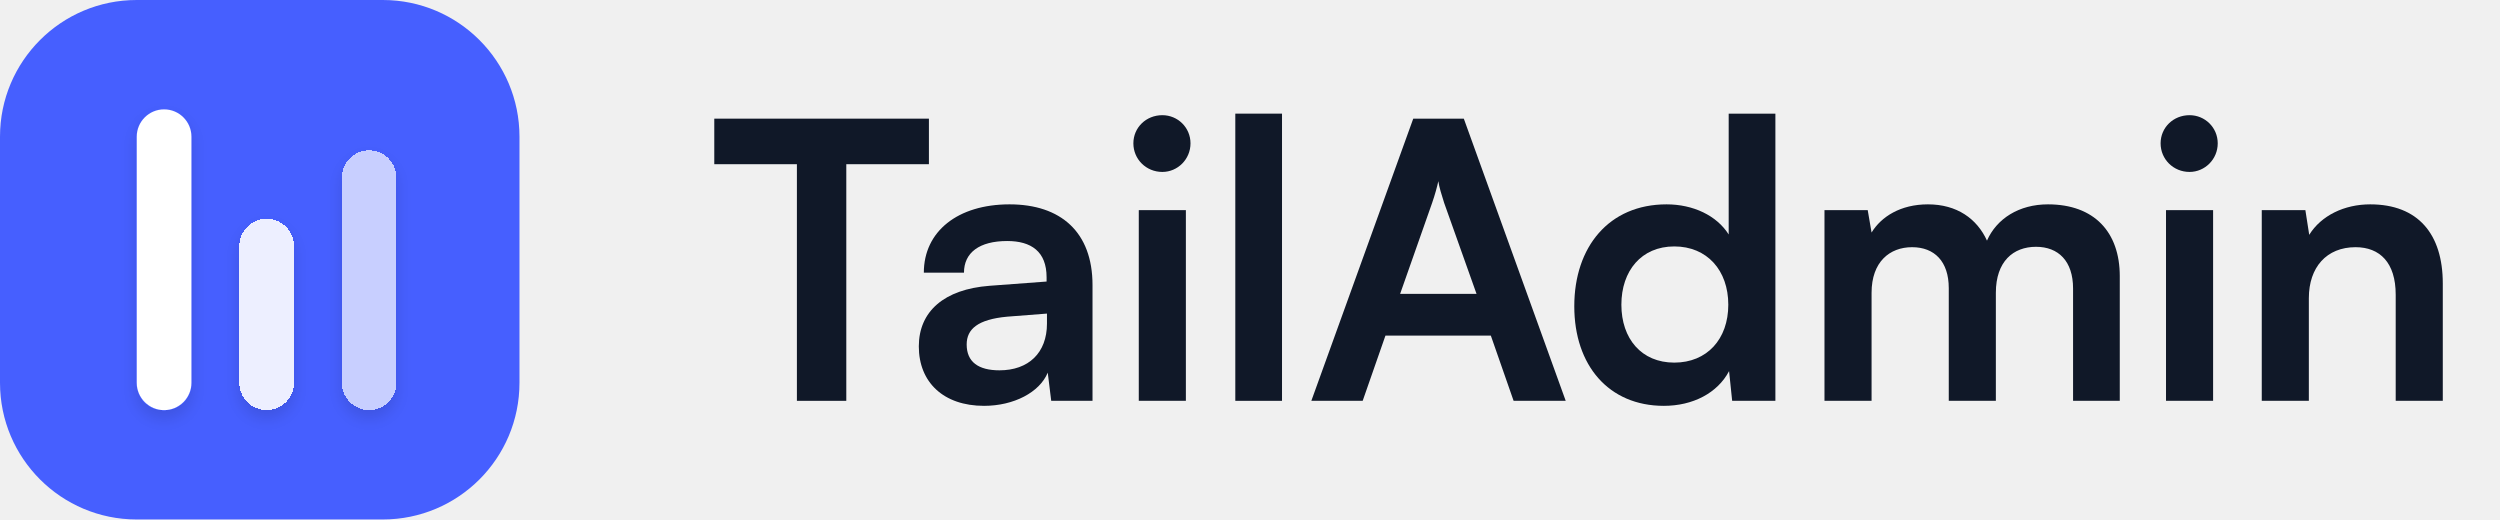
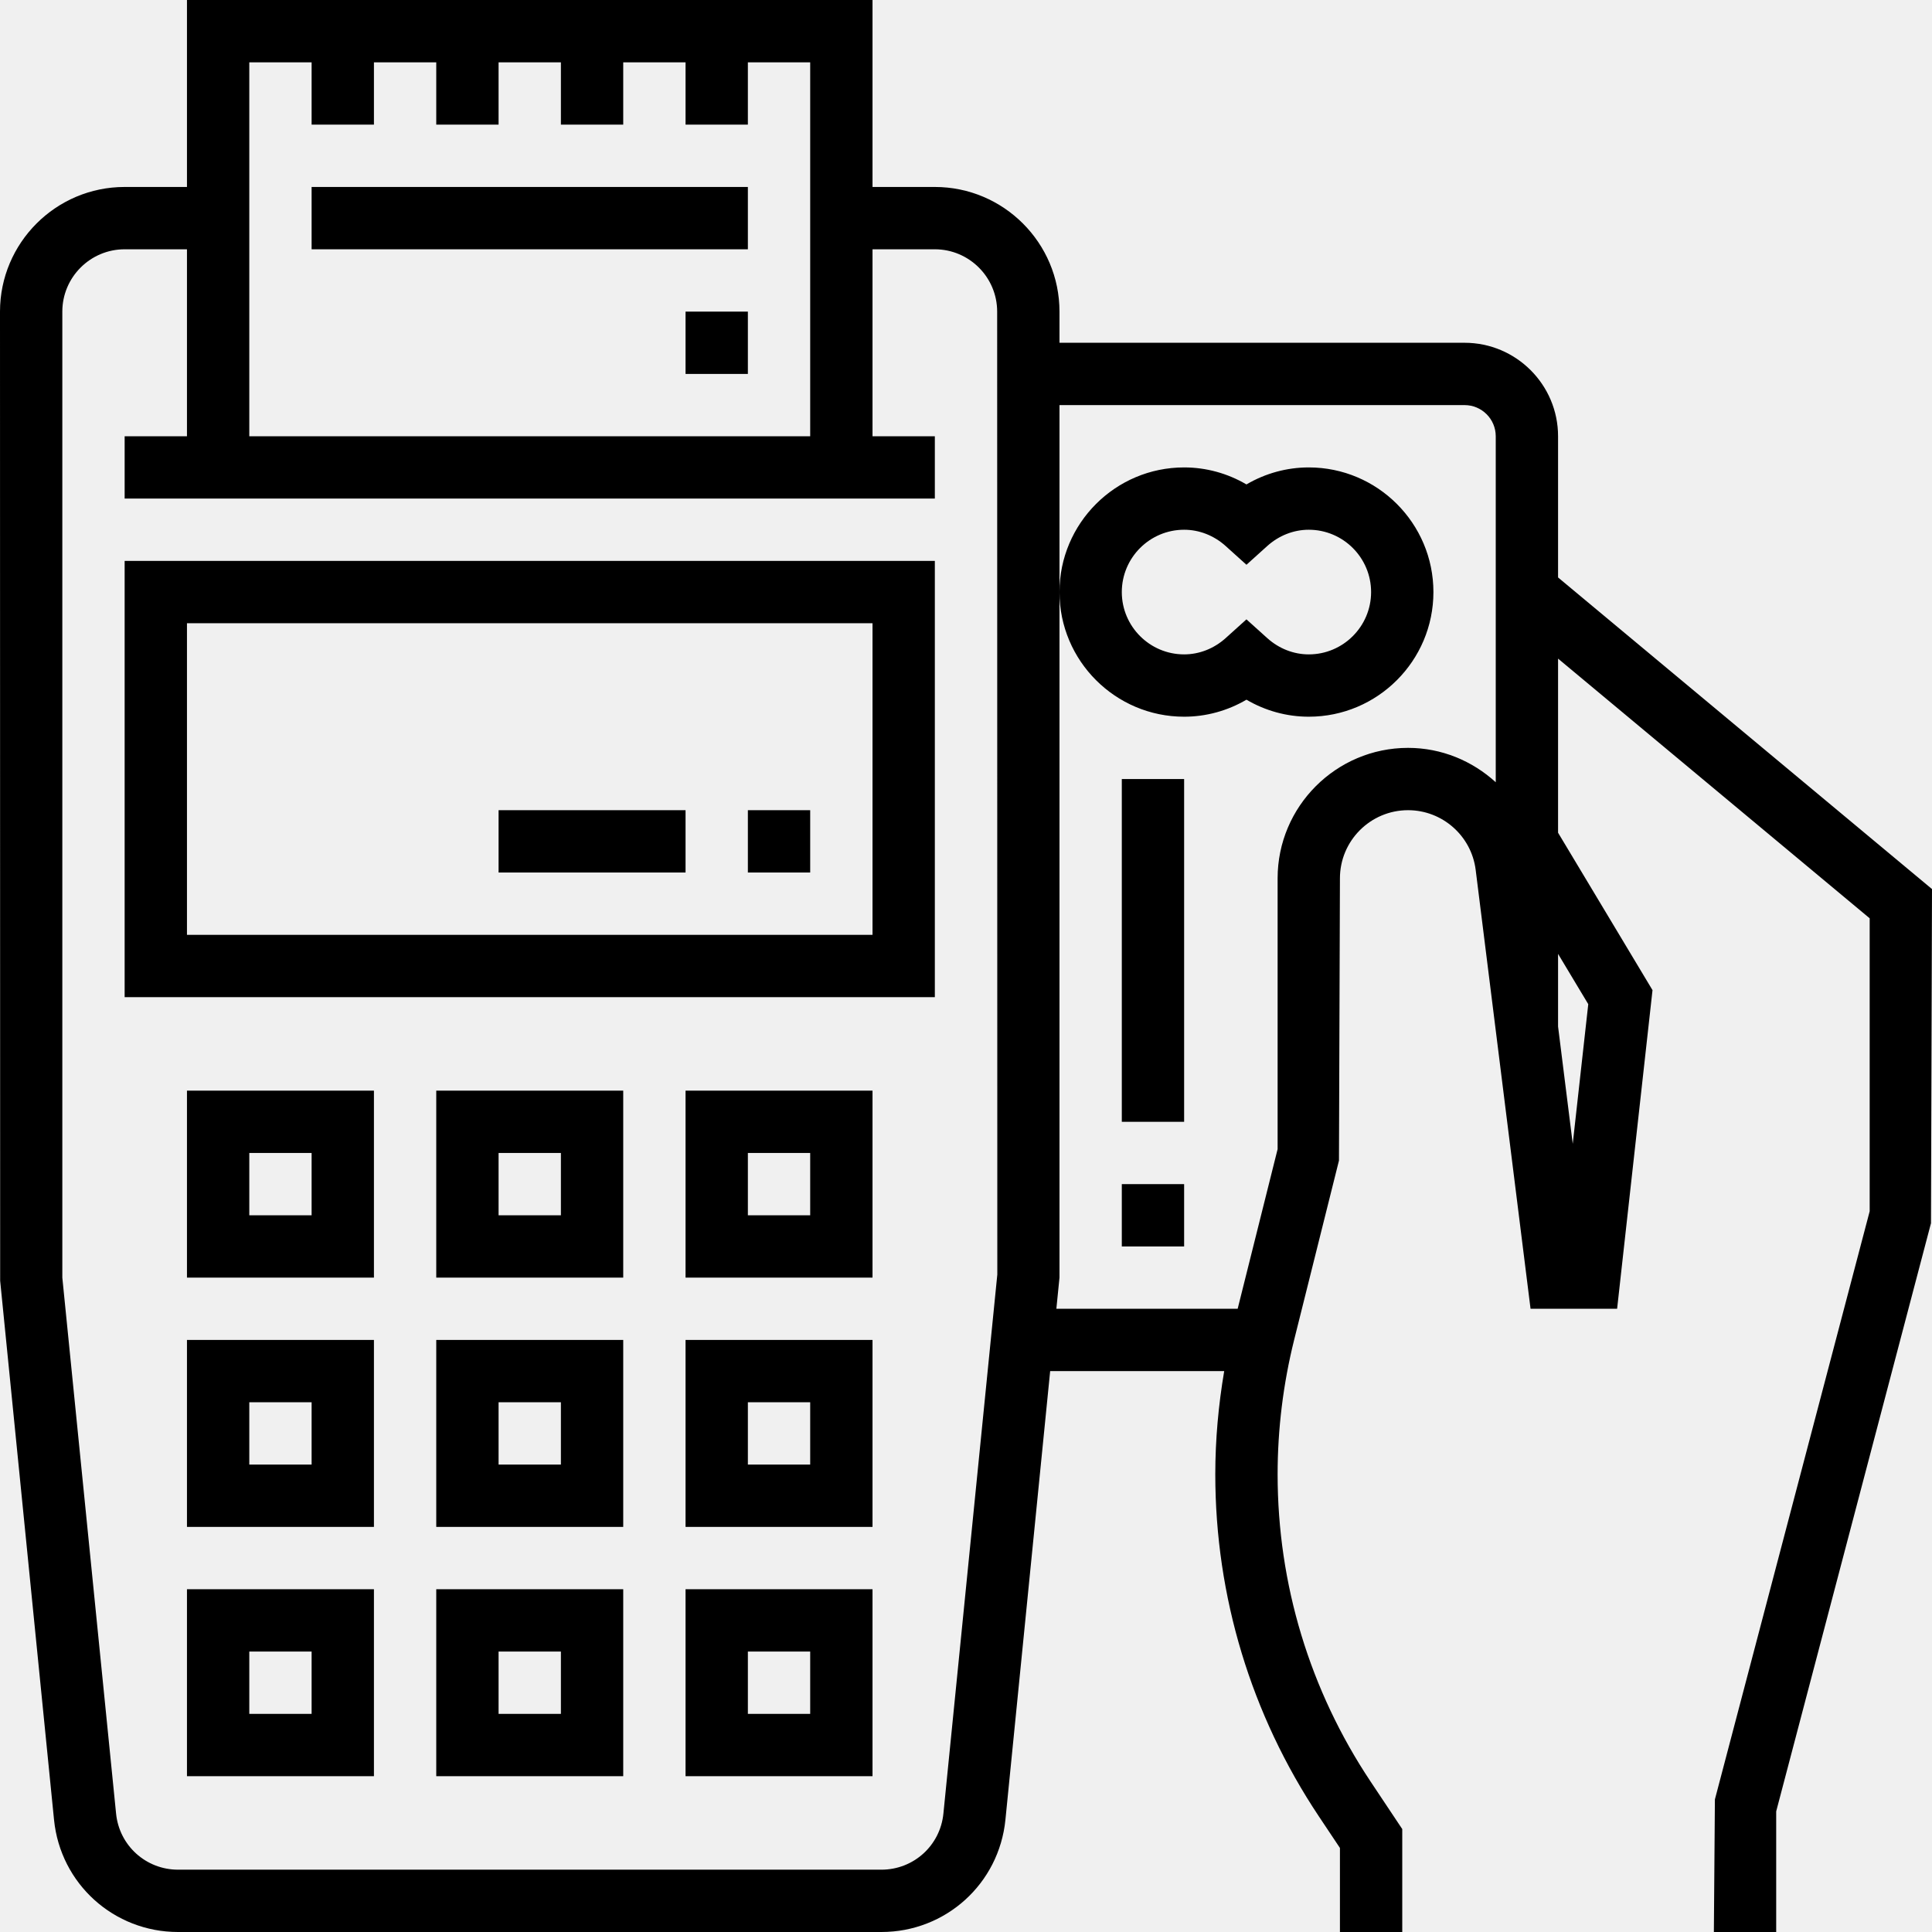
- <svg xmlns="http://www.w3.org/2000/svg" width="154" height="32" viewBox="0 0 154 32" fill="none">
-   <path d="M0 8.421C0 3.77 3.77 0 8.421 0H23.579C28.23 0 32 3.77 32 8.421V23.579C32 28.23 28.23 32 23.579 32H8.421C3.77 32 0 28.23 0 23.579V8.421Z" fill="#465FFF" />
-   <g filter="url(#filter0_d_1624_24907)">
-     <path d="M8.424 8.422C8.424 7.491 9.178 6.737 10.108 6.737V6.737C11.038 6.737 11.792 7.491 11.792 8.422V23.579C11.792 24.51 11.038 25.264 10.108 25.264V25.264C9.178 25.264 8.424 24.51 8.424 23.579V8.422Z" fill="white" />
+ <svg xmlns="http://www.w3.org/2000/svg" fill="#000000" version="1.1" id="Layer_1" viewBox="0 0 496 496" xml:space="preserve">
+   <g>
+     <g>
+       <g>
+         <path d="M32,256h208V144H32V256z M48,160h176v80H48V160z" />
+         <path d="M48,328h48v-48H48V328z M64,296h16v16H64V296z" />
+         <path d="M112,328h48v-48h-48V328z M128,296h16v16h-16V296z" />
+         <path d="M176,328h48v-48h-48V328z M192,296h16v16h-16V296z" />
+         <path d="M48,392h48v-48H48V392z M64,360h16v16H64V360z" />
+         <path d="M112,392h48v-48h-48V392z M128,360h16v16h-16V360z" />
+         <path d="M176,392h48v-48h-48V392z M192,360h16v16h-16V360z" />
+         <path d="M48,456h48v-48H48V456z M64,424h16v16H64V424z" />
+         <path d="M112,456h48v-48h-48V456z M128,424h16v16h-16V424z" />
+         <path d="M176,456h48v-48h-48V456z M192,424h16v16h-16V424z" />
+         <rect x="192" y="208" width="16" height="16" />
+         <rect x="128" y="208" width="48" height="16" />
+         <rect x="80" y="48" width="112" height="16" />
+         <rect x="176" y="80" width="16" height="16" />
+         <path d="M400,148.248V112c0-13.232-10.768-24-24-24H272v-8c0-17.648-14.352-32-32-32h-16V0H48v48H32C14.352,48,0,62.352,0,80     l0.04,248.8l13.832,138.392C15.512,483.608,29.208,496,45.72,496h180.56c16.504,0,30.2-12.392,31.84-28.816L269.608,352h44.68     C312.8,360.76,312,369.624,312,378.504c0,31.352,9.192,61.712,26.584,87.8l5.416,8.12V496h16v-26.424l-8.104-12.16     C336.264,433.976,328,406.68,328,378.504c0-11.616,1.432-23.224,4.24-34.512l11.512-46.048L344,225.496     c0-9.656,7.84-17.496,17.488-17.496c8.808,0,16.264,6.584,17.36,15.32L392.936,336h22.224l9.088-81.8L400,213.784v-44.696     l80,66.664v75.216L440.264,461.96L440,496h16v-30.968l39.736-150.992L496,228.248L400,148.248z M64,16h16v16h16V16h16v16h16V16     h16v16h16V16h16v16h16V16h16v96H64V16z M242.2,465.592c-0.816,8.216-7.664,14.408-15.92,14.408H45.72     c-8.256,0-15.104-6.192-15.92-14.408L16,328V80c0-8.816,7.176-16,16-16h16v48H32v16h208v-16h-16V64h16c8.816,0,16,7.184,16,16     l0.04,247.2L242.2,465.592z M384,200.824c-5.992-5.464-13.888-8.824-22.512-8.824C343.024,192,328,207.024,328,225.496v69.52     L317.744,336H271.2l0.8-8V152v-48h104c4.416,0,8,3.584,8,8V200.824z M407.752,257.8l-3.984,35.848L400,263.536v-18.648     L407.752,257.8z" />
+         <path d="M304,184c5.64,0,11.152-1.52,16-4.368c4.848,2.848,10.36,4.368,16,4.368c17.648,0,32-14.352,32-32s-14.352-32-32-32     c-5.64,0-11.152,1.52-16,4.368c-4.848-2.848-10.36-4.368-16-4.368c-17.648,0-32,14.352-32,32S286.352,184,304,184z M304,136     c3.88,0,7.656,1.48,10.648,4.168l5.352,4.824l5.352-4.824C328.344,137.48,332.12,136,336,136c8.816,0,16,7.176,16,16     c0,8.824-7.184,16-16,16c-3.88,0-7.656-1.48-10.648-4.168L320,159.008l-5.352,4.824C311.656,166.52,307.88,168,304,168     c-8.824,0-16-7.176-16-16C288,143.176,295.176,136,304,136z" />
+         <rect x="288" y="200" width="16" height="88" />
+         <rect x="288" y="304" width="16" height="16" />
+       </g>
+     </g>
  </g>
-   <g filter="url(#filter1_d_1624_24907)">
-     <path d="M14.742 15.157C14.742 14.227 15.496 13.473 16.426 13.473V13.473C17.357 13.473 18.111 14.227 18.111 15.157V23.578C18.111 24.508 17.357 25.262 16.426 25.262V25.262C15.496 25.262 14.742 24.508 14.742 23.578V15.157Z" fill="white" fill-opacity="0.9" shape-rendering="crispEdges" />
-   </g>
-   <g filter="url(#filter2_d_1624_24907)">
-     <path d="M21.055 10.946C21.055 10.016 21.809 9.262 22.739 9.262V9.262C23.669 9.262 24.423 10.016 24.423 10.946V23.578C24.423 24.508 23.669 25.262 22.739 25.262V25.262C21.809 25.262 21.055 24.508 21.055 23.578V10.946Z" fill="white" fill-opacity="0.7" shape-rendering="crispEdges" />
-   </g>
-   <path d="M44 10.115H49.089V24.691H52.132V10.115H57.221V7.309H44V10.115Z" fill="#101828" />
-   <path d="M60.617 25C62.448 25 64.042 24.168 64.541 22.955L64.755 24.691H67.299V17.558C67.299 14.3 65.349 12.588 62.187 12.588C59.001 12.588 56.908 14.252 56.908 16.797H59.381C59.381 15.56 60.332 14.847 62.044 14.847C63.519 14.847 64.47 15.489 64.47 17.082V17.343L60.95 17.605C58.168 17.819 56.599 19.174 56.599 21.338C56.599 23.549 58.121 25 60.617 25ZM61.569 22.812C60.261 22.812 59.547 22.289 59.547 21.219C59.547 20.268 60.237 19.674 62.044 19.507L64.493 19.317V19.935C64.493 21.742 63.352 22.812 61.569 22.812Z" fill="#101828" />
-   <path d="M71.6 10.591C72.551 10.591 73.335 9.806 73.335 8.831C73.335 7.856 72.551 7.095 71.6 7.095C70.601 7.095 69.816 7.856 69.816 8.831C69.816 9.806 70.601 10.591 71.6 10.591ZM70.149 24.691H73.05V12.944H70.149V24.691Z" fill="#101828" />
-   <path d="M78.972 24.691V7H76.095V24.691H78.972Z" fill="#101828" />
-   <path d="M83.941 24.691L85.344 20.672H91.835L93.238 24.691H96.448L90.171 7.309H87.056L80.778 24.691H83.941ZM88.221 12.493C88.387 12.017 88.53 11.494 88.601 11.161C88.649 11.518 88.815 12.041 88.958 12.493L90.955 18.104H86.247L88.221 12.493Z" fill="#101828" />
-   <path d="M102.493 25C104.276 25 105.798 24.215 106.511 22.86L106.701 24.691H109.364V7H106.487V14.443C105.75 13.277 104.3 12.588 102.659 12.588C99.116 12.588 96.976 15.203 96.976 18.865C96.976 22.503 99.092 25 102.493 25ZM103.135 22.337C101.113 22.337 99.877 20.863 99.877 18.77C99.877 16.678 101.113 15.18 103.135 15.18C105.156 15.18 106.463 16.654 106.463 18.77C106.463 20.886 105.156 22.337 103.135 22.337Z" fill="#101828" />
-   <path d="M115.289 24.691V18.033C115.289 16.131 116.406 15.227 117.785 15.227C119.164 15.227 120.044 16.107 120.044 17.748V24.691H122.945V18.033C122.945 16.107 124.015 15.203 125.418 15.203C126.797 15.203 127.701 16.083 127.701 17.771V24.691H130.578V17.011C130.578 14.3 129.008 12.588 126.155 12.588C124.372 12.588 122.993 13.468 122.398 14.823C121.78 13.468 120.543 12.588 118.76 12.588C117.072 12.588 115.883 13.349 115.289 14.324L115.051 12.944H112.388V24.691H115.289Z" fill="#101828" />
-   <path d="M134.876 10.591C135.827 10.591 136.612 9.806 136.612 8.831C136.612 7.856 135.827 7.095 134.876 7.095C133.877 7.095 133.093 7.856 133.093 8.831C133.093 9.806 133.877 10.591 134.876 10.591ZM133.426 24.691H136.327V12.944H133.426V24.691Z" fill="#101828" />
-   <path d="M142.225 24.691V18.366C142.225 16.464 143.318 15.227 145.102 15.227C146.6 15.227 147.575 16.178 147.575 18.152V24.691H150.476V17.462C150.476 14.419 148.954 12.588 146.005 12.588C144.412 12.588 142.985 13.277 142.248 14.466L142.011 12.944H139.324V24.691H142.225Z" fill="#101828" />
-   <defs>
-     <filter id="filter0_d_1624_24907" x="7.424" y="6.237" width="5.368" height="20.526" filterUnits="userSpaceOnUse" color-interpolation-filters="sRGB">
-       <feFlood flood-opacity="0" result="BackgroundImageFix" />
-       <feColorMatrix in="SourceAlpha" type="matrix" values="0 0 0 0 0 0 0 0 0 0 0 0 0 0 0 0 0 0 127 0" result="hardAlpha" />
-       <feOffset dy="0.5" />
-       <feGaussianBlur stdDeviation="0.5" />
-       <feComposite in2="hardAlpha" operator="out" />
-       <feColorMatrix type="matrix" values="0 0 0 0 0 0 0 0 0 0 0 0 0 0 0 0 0 0 0.12 0" />
-       <feBlend mode="normal" in2="BackgroundImageFix" result="effect1_dropShadow_1624_24907" />
-       <feBlend mode="normal" in="SourceGraphic" in2="effect1_dropShadow_1624_24907" result="shape" />
-     </filter>
-     <filter id="filter1_d_1624_24907" x="13.742" y="12.973" width="5.368" height="13.79" filterUnits="userSpaceOnUse" color-interpolation-filters="sRGB">
-       <feFlood flood-opacity="0" result="BackgroundImageFix" />
-       <feColorMatrix in="SourceAlpha" type="matrix" values="0 0 0 0 0 0 0 0 0 0 0 0 0 0 0 0 0 0 127 0" result="hardAlpha" />
-       <feOffset dy="0.5" />
-       <feGaussianBlur stdDeviation="0.5" />
-       <feComposite in2="hardAlpha" operator="out" />
-       <feColorMatrix type="matrix" values="0 0 0 0 0 0 0 0 0 0 0 0 0 0 0 0 0 0 0.12 0" />
-       <feBlend mode="normal" in2="BackgroundImageFix" result="effect1_dropShadow_1624_24907" />
-       <feBlend mode="normal" in="SourceGraphic" in2="effect1_dropShadow_1624_24907" result="shape" />
-     </filter>
-     <filter id="filter2_d_1624_24907" x="20.055" y="8.762" width="5.368" height="18" filterUnits="userSpaceOnUse" color-interpolation-filters="sRGB">
-       <feFlood flood-opacity="0" result="BackgroundImageFix" />
-       <feColorMatrix in="SourceAlpha" type="matrix" values="0 0 0 0 0 0 0 0 0 0 0 0 0 0 0 0 0 0 127 0" result="hardAlpha" />
-       <feOffset dy="0.5" />
-       <feGaussianBlur stdDeviation="0.5" />
-       <feComposite in2="hardAlpha" operator="out" />
-       <feColorMatrix type="matrix" values="0 0 0 0 0 0 0 0 0 0 0 0 0 0 0 0 0 0 0.12 0" />
-       <feBlend mode="normal" in2="BackgroundImageFix" result="effect1_dropShadow_1624_24907" />
-       <feBlend mode="normal" in="SourceGraphic" in2="effect1_dropShadow_1624_24907" result="shape" />
-     </filter>
-   </defs>
</svg>
